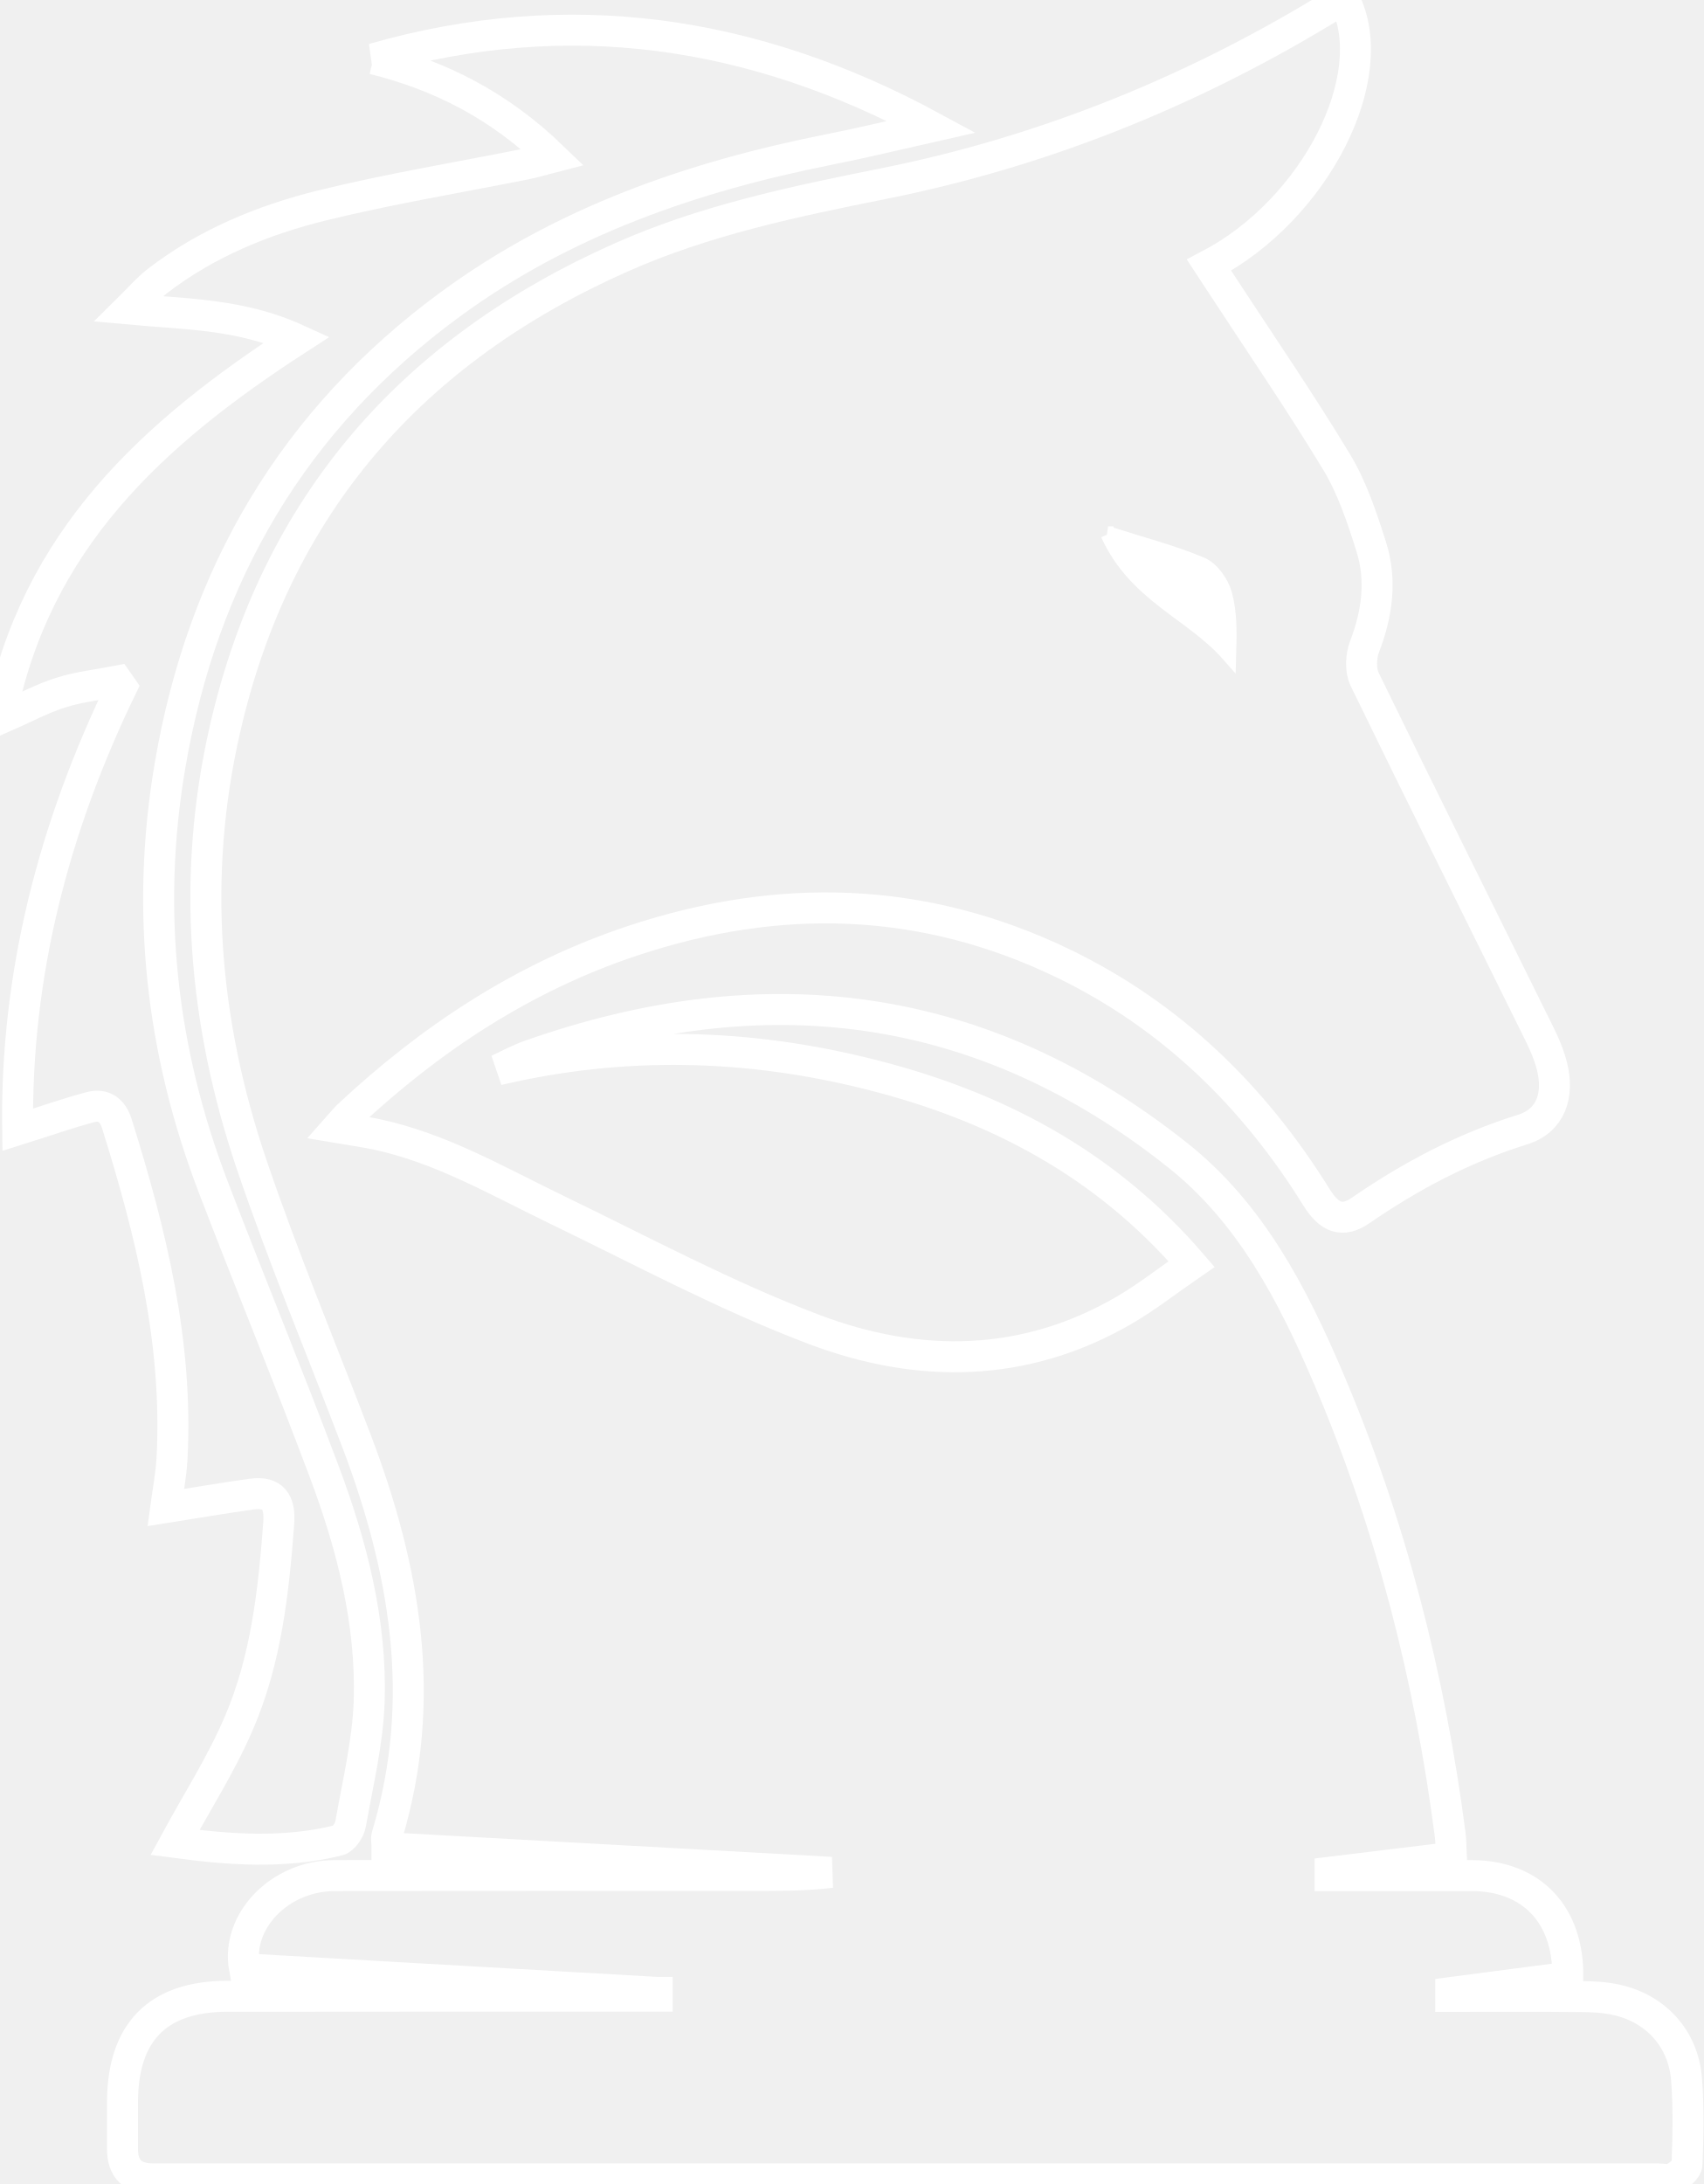
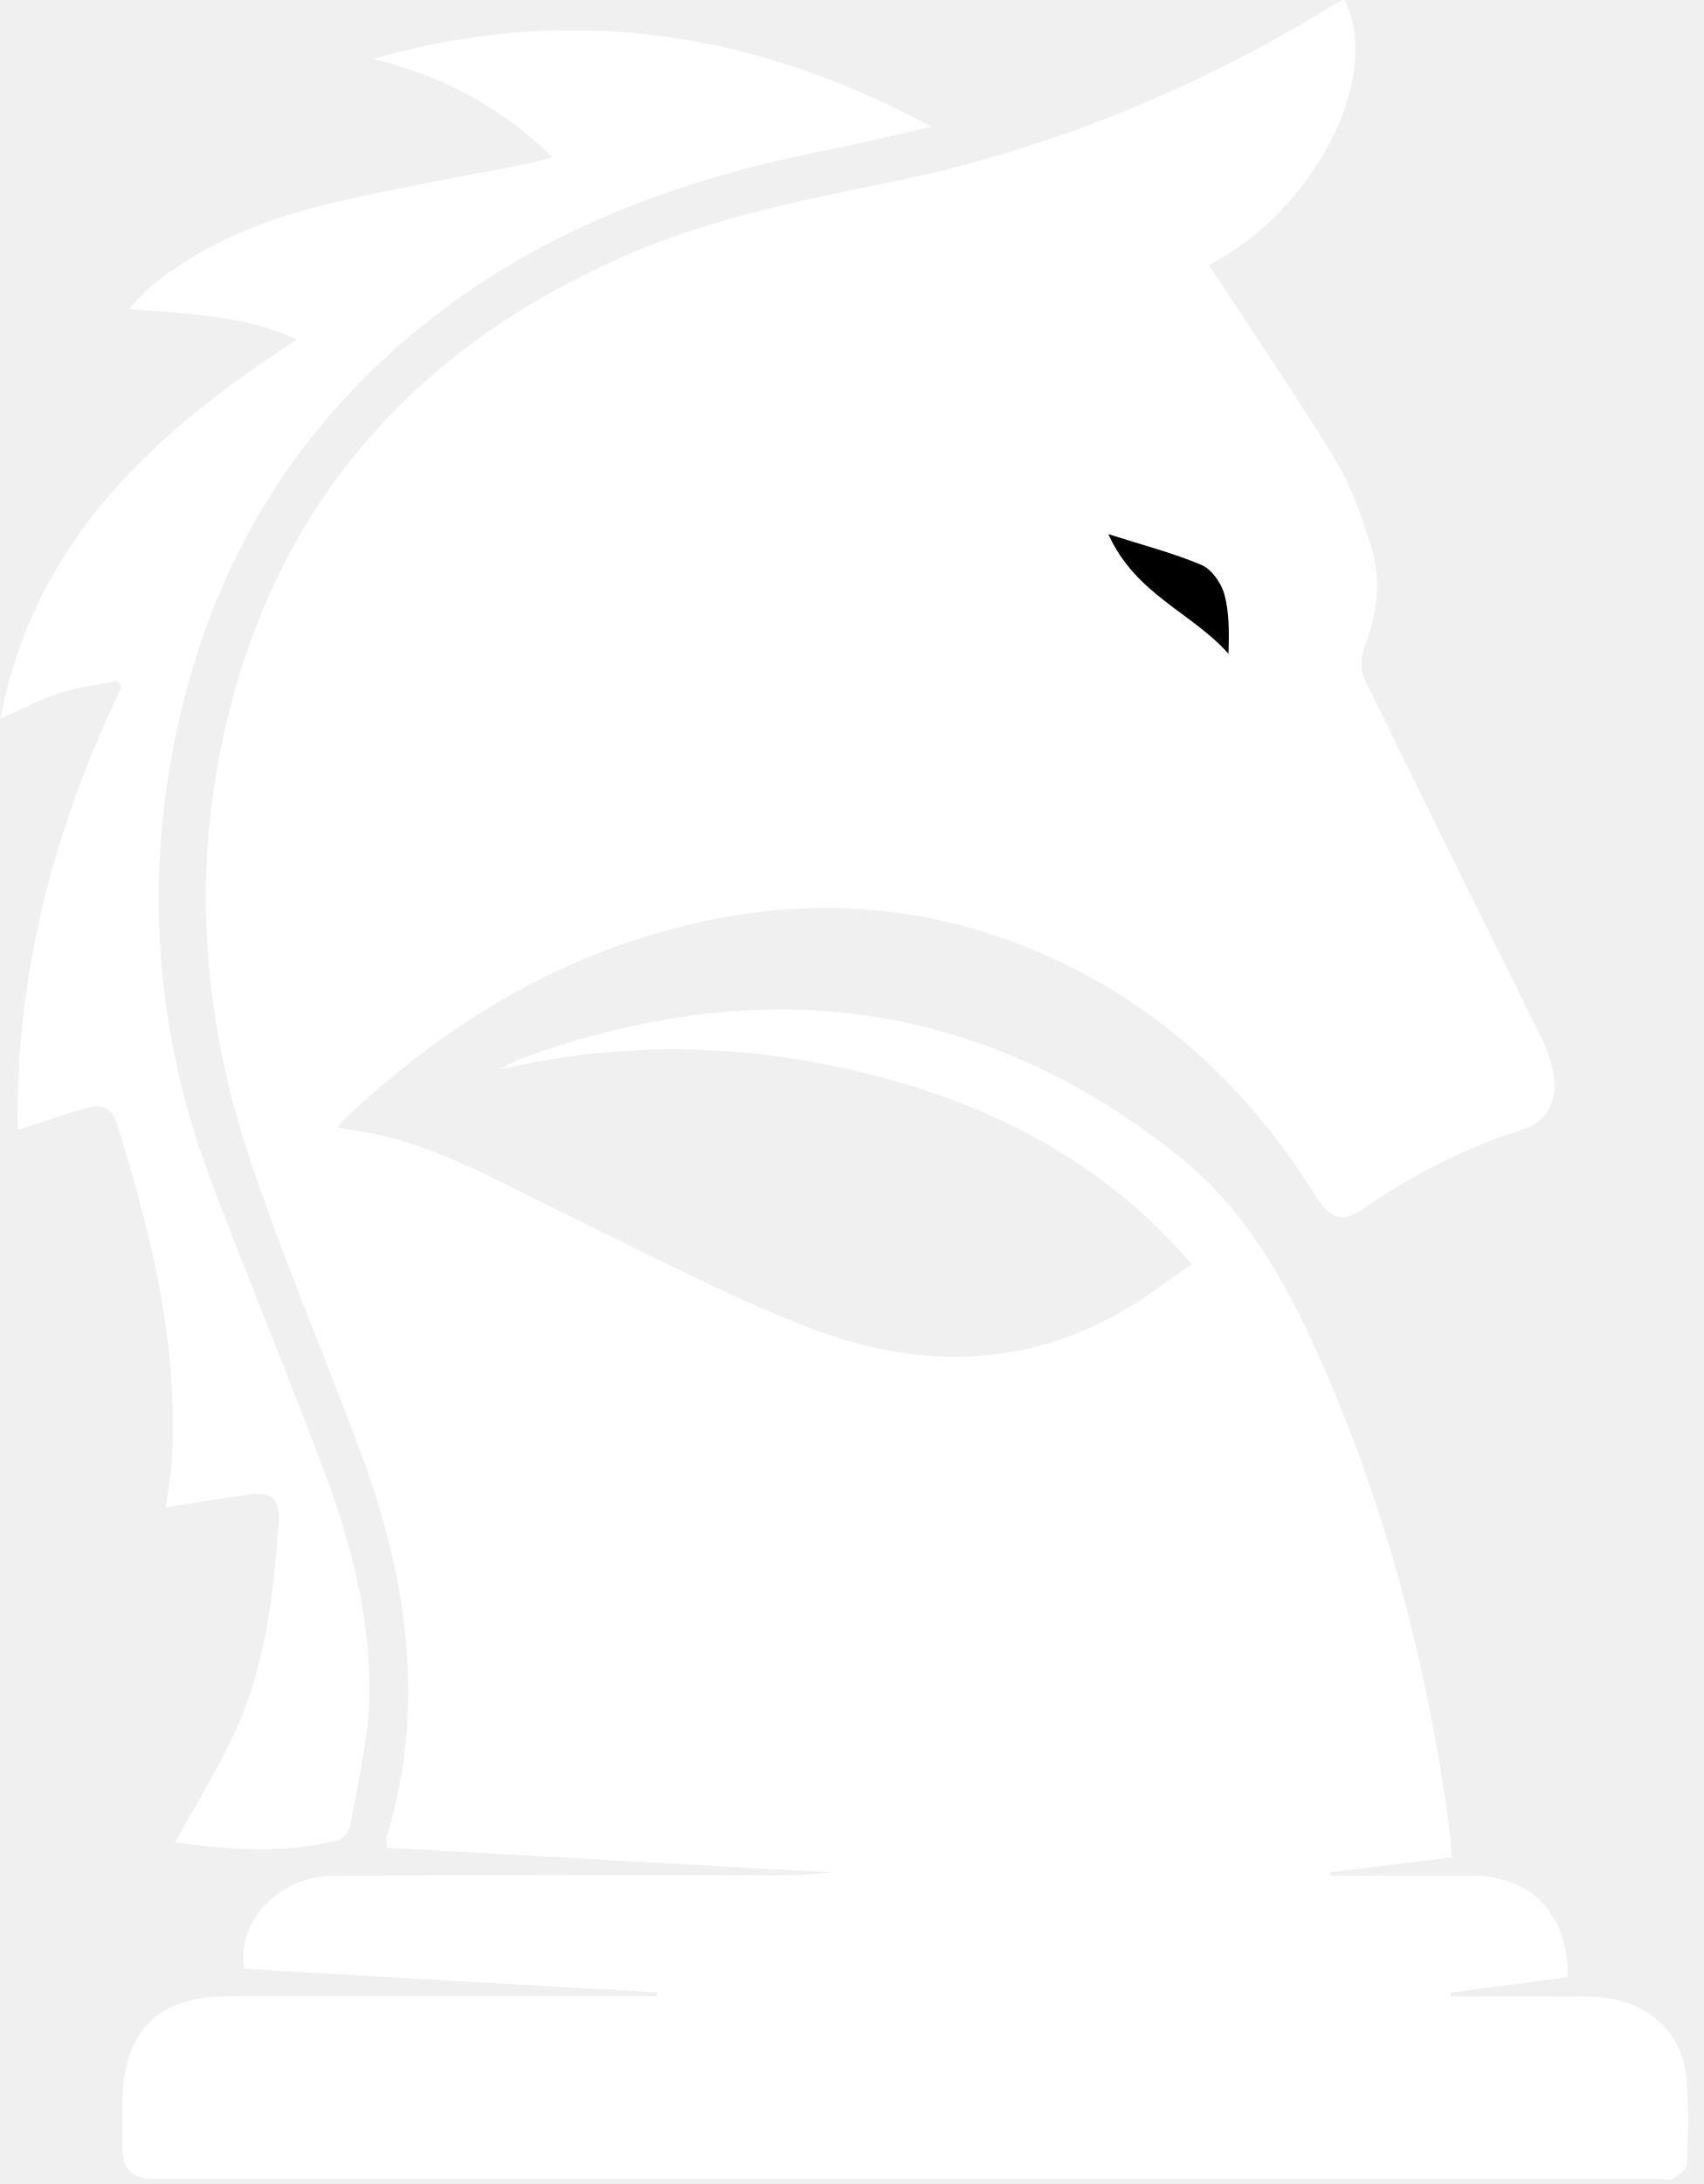
<svg xmlns="http://www.w3.org/2000/svg" viewBox="0 0 110 141">
  <defs>
    <style>
      .cls-1 {
-         stroke: #ffffff;
-         stroke-width: 2px;
-         fill: transparent;
+         fill: #ffffff;
+         
+         
      }
      .cls-3 {
-         stroke: #ffffff;
-         fill: #ffffff;
+         fill: #000000;
      }

    </style>
  </defs>
  <g>
    <path class="cls-1" d="M42.44,128.63c0,.08,0,.16,0,.24-.76,0-1.53,0-2.29,0-8.48,0-16.97,0-25.45,.01-4.5,0-6.78,2.29-6.79,6.84,0,1.01,0,2.01,0,3.02q0,1.92,1.96,1.93c32.4,0,64.8,0,97.2,0,.34,0,.74,.11,.99-.03,.36-.21,.87-.59,.88-.92,.07-1.82,.11-3.65-.03-5.46-.19-2.6-1.95-4.57-4.49-5.14-.78-.18-1.61-.22-2.42-.22-2.77-.03-5.54-.01-8.32-.01v-.25c2.53-.33,5.06-.66,7.56-.99,.06-4.06-2.36-6.55-6.19-6.56-3.05,0-6.11,0-9.16,0,0-.07,0-.15,0-.22,2.59-.32,5.19-.63,7.83-.95-.03-.59-.02-1.02-.07-1.44-1.32-10.18-3.83-20.04-7.86-29.49-2.31-5.41-5.02-10.66-9.73-14.4-12.67-10.09-26.73-11.78-41.82-6.46-.72,.25-1.39,.62-2.09,.94,8.1-1.9,16.12-1.71,24.1,.31,8,2.02,15.07,5.69,20.7,12.23-1.54,1.06-2.86,2.1-4.29,2.94-6.47,3.79-13.35,3.83-20.09,1.28-5.71-2.16-11.13-5.08-16.64-7.74-3.79-1.83-7.45-3.97-11.63-4.86-.77-.16-1.56-.27-2.51-.43,.33-.37,.5-.59,.7-.78,5.35-5,11.35-8.95,18.35-11.28,9.47-3.15,18.76-2.91,27.82,1.46,6.97,3.37,12.31,8.58,16.36,15.11,.82,1.31,1.66,1.65,2.84,.84,3.24-2.23,6.66-4.04,10.45-5.22,1.84-.57,2.39-2.22,1.9-4.13-.19-.74-.5-1.45-.84-2.13-3.75-7.6-7.54-15.19-11.25-22.82-.28-.58-.24-1.49,0-2.11,.82-2.14,1.11-4.3,.42-6.47-.59-1.86-1.22-3.77-2.22-5.43-2.35-3.89-4.93-7.65-7.42-11.46-.27-.42-.55-.83-.83-1.26,6.89-3.6,11.24-12.23,8.75-17.12-.09,.02-.2,.01-.27,.06-.37,.21-.74,.44-1.11,.67-8.82,5.32-18.27,9.1-28.36,11.12-5.79,1.16-11.55,2.36-16.97,4.77-13.49,5.99-22.28,15.97-25.59,30.49-2.17,9.5-1.38,18.9,1.73,28.07,2.03,5.99,4.48,11.83,6.73,17.74,3.18,8.33,4.67,16.8,2.01,25.59-.06,.21,0,.45,0,.78,9.6,.53,19.14,1.06,28.68,1.59-1.63,.2-3.26,.2-4.88,.2-9.06,0-18.12-.01-27.18,.01-3.53,0-6.4,2.94-5.82,6.02,8.86,.51,17.74,1.01,26.63,1.52Z" />
    <path class="cls-1" d="M24.1,3.8C36.7,.19,48.65,1.96,60.15,8.18c-2.22,.5-4.42,1.04-6.65,1.48-8.79,1.75-17.11,4.63-24.41,9.98-10.14,7.43-16.01,17.46-18.11,29.78-1.59,9.33-.58,18.42,2.8,27.24,2.35,6.13,4.85,12.19,7.15,18.33,1.79,4.77,3.07,9.72,2.91,14.85-.09,2.65-.74,5.29-1.2,7.92-.07,.39-.45,.96-.78,1.05-3.58,.89-7.17,.59-10.56,.14,1.42-2.62,3-5.07,4.13-7.72,1.76-4.09,2.24-8.49,2.57-12.9,.1-1.35-.35-2.06-1.75-1.87-1.82,.25-3.64,.57-5.55,.87,.13-.97,.35-2.08,.41-3.2,.39-7.45-1.36-14.55-3.56-21.57-.28-.9-.86-1.31-1.72-1.08-1.5,.4-2.97,.92-4.69,1.46-.14-10.01,2.32-19.5,6.72-28.58-.09-.13-.19-.26-.28-.39-1.23,.24-2.49,.37-3.67,.75-1.21,.38-2.34,1-3.89,1.68,2.23-11.49,9.8-18.42,19.16-24.48-3.63-1.66-7.17-1.63-10.88-1.97,.62-.61,1.19-1.28,1.87-1.81,3.17-2.44,6.82-3.94,10.64-4.88,4.36-1.07,8.8-1.8,13.2-2.68,.44-.09,.87-.22,1.68-.43-3.47-3.35-7.26-5.27-11.58-6.35Z" />
    <path class="cls-3" d="M71.56,34.48c2.28,.73,4.2,1.22,6.02,1.99,.65,.27,1.27,1.15,1.48,1.88,.33,1.2,.31,2.51,.27,3.86-2.36-2.67-6-3.82-7.76-7.73Z" />
  </g>
</svg>
